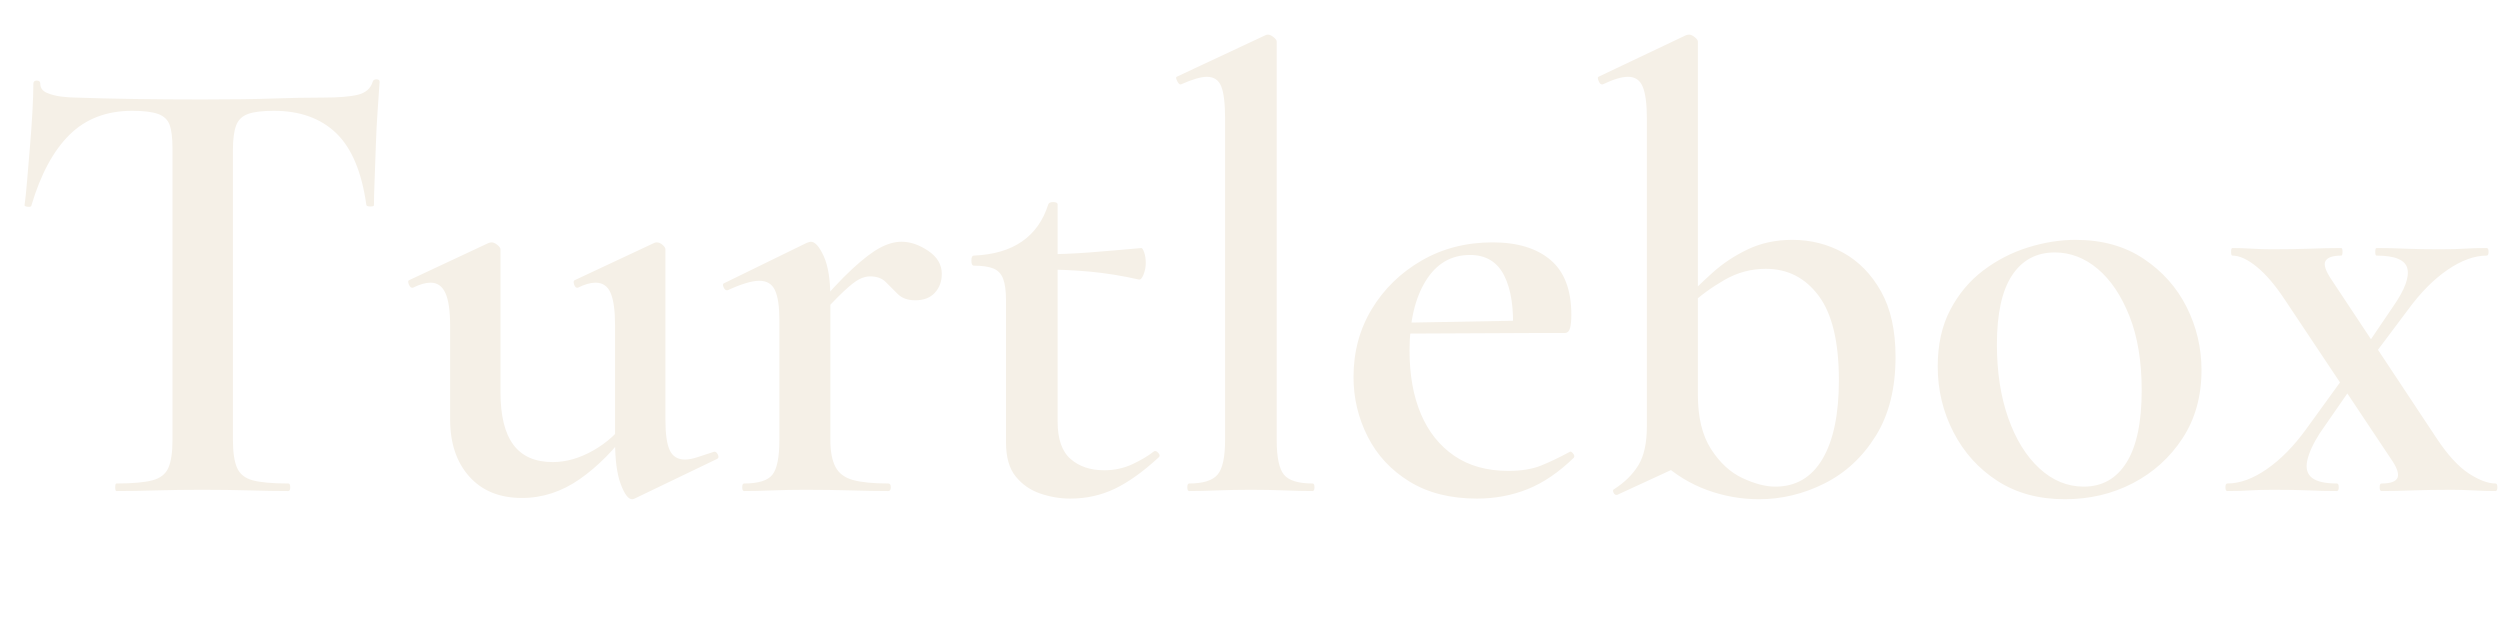
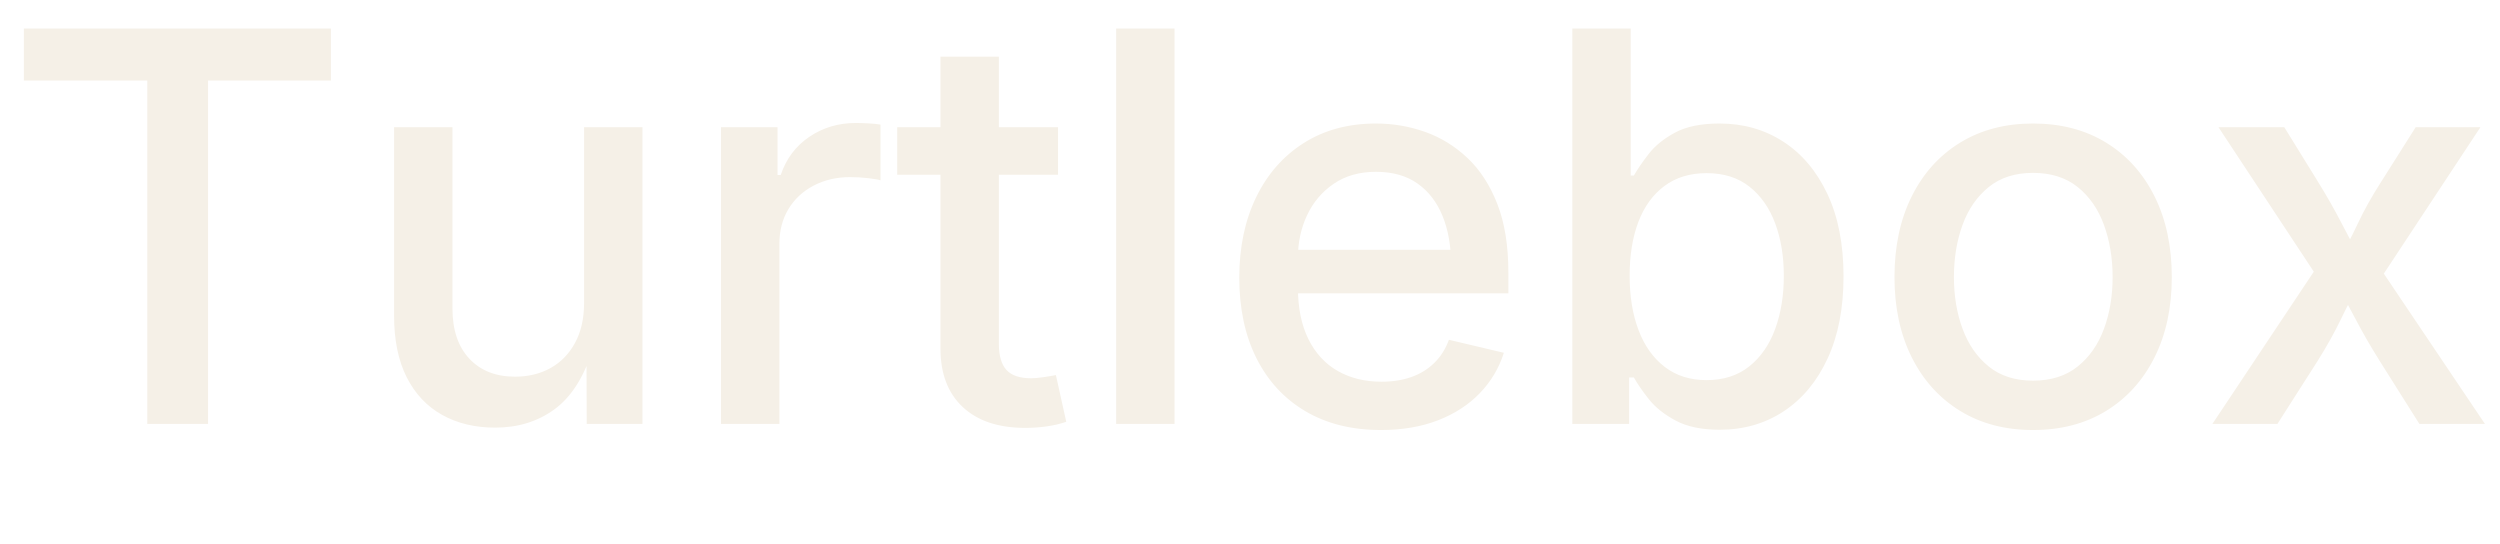
- <svg xmlns="http://www.w3.org/2000/svg" viewBox="0 0 413 104" width="413" height="104">
-   <path fill="#f5f0e7" d="M21.84 18.304Q15.496 18.304 11.492 22.256Q7.488 26.208 5.2 33.904Q5.2 34.216 4.628 34.164Q4.056 34.112 4.056 33.904Q4.264 32.448 4.472 29.9Q4.68 27.352 4.94 24.336Q5.2 21.32 5.356 18.46Q5.512 15.6 5.512 13.832Q5.512 13.312 6.084 13.312Q6.656 13.312 6.656 13.832Q6.656 14.872 7.748 15.34Q8.84 15.808 10.192 15.964Q11.544 16.12 12.48 16.12Q21.424 16.432 33.384 16.432Q40.768 16.432 45.084 16.276Q49.4 16.12 53.456 16.12Q57.2 16.12 59.124 15.652Q61.048 15.184 61.568 13.52Q61.672 13.104 62.192 13.104Q62.712 13.104 62.712 13.52Q62.608 15.184 62.4 18.044Q62.192 20.904 62.088 24.076Q61.984 27.248 61.88 29.9Q61.776 32.552 61.776 33.904Q61.776 34.112 61.204 34.112Q60.632 34.112 60.528 33.904Q59.384 25.688 55.536 21.996Q51.688 18.304 45.24 18.304Q42.432 18.304 40.976 18.824Q39.52 19.344 39.0 20.748Q38.48 22.152 38.48 24.752V72.696Q38.48 75.712 39.156 77.272Q39.832 78.832 41.756 79.352Q43.68 79.872 47.632 79.872Q47.944 79.872 47.944 80.496Q47.944 81.12 47.632 81.12Q44.824 81.12 41.236 81.016Q37.648 80.912 33.384 80.912Q29.328 80.912 25.792 81.016Q22.256 81.12 19.24 81.12Q19.032 81.12 19.032 80.496Q19.032 79.872 19.24 79.872Q23.192 79.872 25.168 79.352Q27.144 78.832 27.82 77.272Q28.496 75.712 28.496 72.696V24.544Q28.496 21.944 28.028 20.644Q27.56 19.344 26.104 18.824Q24.648 18.304 21.84 18.304Z M86.216 82.264Q80.704 82.264 77.532 78.728Q74.36 75.192 74.36 69.264V53.768Q74.36 50.128 73.58 48.412Q72.8 46.696 71.136 46.696Q69.888 46.696 68.224 47.528Q67.808 47.632 67.548 47.008Q67.288 46.384 67.6 46.28L80.704 40.144Q81.016 40.04 81.224 40.04Q81.64 40.04 82.16 40.456Q82.68 40.872 82.68 41.184V64.792Q82.68 70.616 84.812 73.476Q86.944 76.336 91.312 76.336Q94.64 76.336 98.02 74.412Q101.4 72.488 103.584 69.368L104.208 70.616Q100.256 76.024 95.784 79.144Q91.312 82.264 86.216 82.264ZM109.928 41.184V69.368Q109.928 72.904 110.656 74.412Q111.384 75.92 113.152 75.92Q113.984 75.92 115.128 75.556Q116.272 75.192 117.832 74.672Q118.248 74.464 118.56 75.036Q118.872 75.608 118.456 75.816L104.832 82.368Q104.624 82.472 104.416 82.472Q103.48 82.472 102.544 79.976Q101.608 77.48 101.608 72.904V53.768Q101.608 50.128 100.88 48.412Q100.152 46.696 98.384 46.696Q97.136 46.696 95.472 47.528Q95.056 47.632 94.848 47.008Q94.64 46.384 94.952 46.28L108.056 40.144Q108.264 40.04 108.472 40.04Q108.992 40.04 109.46 40.456Q109.928 40.872 109.928 41.184Z M134.784 52.936 134.056 51.688Q138.008 47.008 140.764 44.46Q143.52 41.912 145.392 40.924Q147.264 39.936 148.928 39.936Q151.112 39.936 153.348 41.444Q155.584 42.952 155.584 45.24Q155.584 47.112 154.44 48.36Q153.296 49.608 151.216 49.608Q149.344 49.608 148.304 48.568Q147.264 47.528 146.328 46.592Q145.392 45.656 143.728 45.656Q142.896 45.656 141.96 46.124Q141.024 46.592 139.36 48.152Q137.696 49.712 134.784 52.936ZM122.928 81.12Q122.616 81.12 122.616 80.496Q122.616 79.872 122.928 79.872Q126.464 79.872 127.608 78.416Q128.752 76.96 128.752 72.696V52.832Q128.752 49.504 128.024 47.944Q127.296 46.384 125.424 46.384Q124.488 46.384 123.136 46.8Q121.784 47.216 120.224 47.944Q119.808 48.048 119.548 47.476Q119.288 46.904 119.6 46.8L133.224 40.144Q133.744 39.936 133.952 39.936Q134.992 39.936 136.084 42.328Q137.176 44.72 137.176 49.296V72.696Q137.176 75.504 138.008 77.116Q138.84 78.728 140.92 79.3Q143.0 79.872 146.744 79.872Q147.16 79.872 147.16 80.496Q147.16 81.12 146.744 81.12Q144.04 81.12 140.556 81.016Q137.072 80.912 133.016 80.912Q130.208 80.912 127.556 81.016Q124.904 81.12 122.928 81.12Z M176.8 82.368Q174.304 82.368 171.86 81.536Q169.416 80.704 167.804 78.728Q166.192 76.752 166.192 73.112V49.608Q166.192 47.32 165.724 46.072Q165.256 44.824 164.112 44.356Q162.968 43.888 160.888 43.888Q160.472 43.888 160.472 43.056Q160.472 42.224 160.888 42.224Q165.776 42.016 168.844 39.884Q171.912 37.752 173.16 33.8Q173.264 33.384 173.992 33.384Q174.72 33.384 174.72 33.8V69.68Q174.72 73.944 176.852 75.816Q178.984 77.688 182.416 77.688Q184.912 77.688 187.044 76.7Q189.176 75.712 190.632 74.568Q190.944 74.36 191.36 74.828Q191.776 75.296 191.36 75.608Q187.512 79.144 184.132 80.756Q180.752 82.368 176.8 82.368ZM188.136 46.176Q183.976 45.24 180.076 44.876Q176.176 44.512 171.704 44.512V42.016Q175.968 42.016 179.972 41.704Q183.976 41.392 188.552 40.976Q188.76 40.976 189.02 41.704Q189.28 42.432 189.28 43.472Q189.28 44.408 188.916 45.344Q188.552 46.28 188.136 46.176Z M196.456 81.12Q196.144 81.12 196.144 80.496Q196.144 79.872 196.456 79.872Q199.888 79.872 201.136 78.416Q202.384 76.96 202.384 72.696V19.552Q202.384 15.912 201.76 14.3Q201.136 12.688 199.368 12.688Q197.912 12.688 195.104 13.936Q194.792 14.04 194.48 13.416Q194.168 12.792 194.376 12.688L209.04 5.824Q209.248 5.72 209.456 5.72Q209.872 5.72 210.392 6.136Q210.912 6.552 210.912 6.864V72.696Q210.912 76.96 212.108 78.416Q213.304 79.872 216.84 79.872Q217.152 79.872 217.152 80.496Q217.152 81.12 216.84 81.12Q214.864 81.12 212.212 81.016Q209.56 80.912 206.648 80.912Q203.736 80.912 201.084 81.016Q198.432 81.12 196.456 81.12Z M243.984 82.368Q237.432 82.368 232.856 79.56Q228.28 76.752 225.94 72.124Q223.6 67.496 223.6 62.296Q223.6 56.056 226.616 51.064Q229.632 46.072 234.832 43.056Q240.032 40.04 246.584 40.04Q252.72 40.04 256.152 42.952Q259.584 45.864 259.584 52Q259.584 53.352 259.376 54.184Q259.168 55.016 258.44 55.016H249.912Q250.224 48.984 248.508 45.552Q246.792 42.12 242.84 42.12Q238.16 42.12 235.508 46.436Q232.856 50.752 232.856 57.928Q232.856 63.96 234.728 68.38Q236.6 72.8 240.24 75.296Q243.88 77.792 249.184 77.792Q252.408 77.792 254.592 76.908Q256.776 76.024 259.272 74.672Q259.48 74.464 259.844 74.88Q260.208 75.296 260.0 75.608Q256.256 79.248 252.356 80.808Q248.456 82.368 243.984 82.368ZM229.84 55.12 229.736 53.352 252.824 52.936V55.016Z M290.576 82.472Q286.208 82.472 282.048 80.964Q277.888 79.456 274.456 76.336L280.488 65.208Q280.488 70.824 282.672 74.204Q284.856 77.584 287.872 78.988Q290.888 80.392 293.28 80.392Q298.376 80.392 301.08 75.816Q303.784 71.24 303.784 62.816Q303.784 53.352 300.456 48.88Q297.128 44.408 291.72 44.408Q288.08 44.408 284.908 46.228Q281.736 48.048 279.136 50.44L278.2 49.608Q280.384 47.32 282.932 45.032Q285.48 42.744 288.756 41.184Q292.032 39.624 296.088 39.624Q300.664 39.624 304.512 41.756Q308.36 43.888 310.752 48.152Q313.144 52.416 313.144 58.968Q313.144 66.768 309.868 72.02Q306.592 77.272 301.392 79.872Q296.192 82.472 290.576 82.472ZM267.176 81.744Q266.76 81.848 266.552 81.38Q266.344 80.912 266.656 80.808Q269.256 79.144 270.66 76.856Q272.064 74.568 272.064 70.408V19.552Q272.064 16.016 271.388 14.352Q270.712 12.688 268.944 12.688Q267.384 12.688 264.784 13.936Q264.368 14.04 264.108 13.416Q263.848 12.792 264.056 12.688L278.512 5.824Q278.824 5.72 279.032 5.72Q279.448 5.72 279.968 6.136Q280.488 6.552 280.488 6.864V75.608Z M341.12 82.472Q334.672 82.472 329.992 79.456Q325.312 76.44 322.712 71.396Q320.112 66.352 320.112 60.528Q320.112 55.12 322.192 51.168Q324.272 47.216 327.652 44.668Q331.032 42.12 335.036 40.872Q339.04 39.624 342.888 39.624Q349.44 39.624 354.12 42.744Q358.8 45.864 361.244 50.752Q363.688 55.64 363.688 61.152Q363.688 67.6 360.568 72.384Q357.448 77.168 352.352 79.82Q347.256 82.472 341.12 82.472ZM344.24 80.392Q348.816 80.392 351.312 76.388Q353.808 72.384 353.808 64.48Q353.808 57.304 351.78 52.208Q349.752 47.112 346.528 44.408Q343.304 41.704 339.456 41.704Q334.88 41.704 332.384 45.5Q329.888 49.296 329.888 56.888Q329.888 63.752 331.76 69.056Q333.632 74.36 336.908 77.376Q340.184 80.392 344.24 80.392Z M393.432 81.12Q393.12 81.12 393.12 80.496Q393.12 79.872 393.432 79.872Q395.72 79.872 396.084 78.884Q396.448 77.896 394.992 75.816L377.52 49.608Q375.128 45.968 372.84 44.096Q370.552 42.224 368.784 42.224Q368.576 42.224 368.576 41.6Q368.576 40.976 368.784 40.976Q370.344 40.976 372.008 41.08Q373.672 41.184 375.232 41.184Q378.872 41.184 381.68 41.08Q384.488 40.976 386.776 40.976Q386.984 40.976 386.984 41.6Q386.984 42.224 386.776 42.224Q384.696 42.224 384.176 43.108Q383.656 43.992 385.216 46.28L402.584 72.488Q405.288 76.544 407.836 78.208Q410.384 79.872 412.256 79.872Q412.568 79.872 412.568 80.496Q412.568 81.12 412.256 81.12Q410.592 81.12 408.616 81.016Q406.64 80.912 404.976 80.912Q401.336 80.912 398.528 81.016Q395.72 81.12 393.432 81.12ZM367.952 81.12Q367.64 81.12 367.64 80.496Q367.64 79.872 367.952 79.872Q371.072 79.872 374.504 77.48Q377.936 75.088 380.952 70.928L388.336 60.736L389.792 62.088L383.24 71.552Q381.576 74.152 381.16 76.076Q380.744 78.0 381.94 78.936Q383.136 79.872 386.048 79.872Q386.36 79.872 386.36 80.496Q386.36 81.12 386.048 81.12Q383.656 81.12 381.42 81.016Q379.184 80.912 375.648 80.912Q373.152 80.912 371.644 81.016Q370.136 81.12 367.952 81.12ZM390.312 61.152 389.064 59.904 395.408 50.544Q398.216 46.488 397.696 44.356Q397.176 42.224 392.6 42.224Q392.392 42.224 392.392 41.6Q392.392 40.976 392.6 40.976Q395.096 40.976 397.332 41.08Q399.568 41.184 403.104 41.184Q405.6 41.184 407.108 41.08Q408.616 40.976 410.8 40.976Q411.112 40.976 411.112 41.6Q411.112 42.224 410.8 42.224Q407.784 42.224 404.352 44.564Q400.92 46.904 397.8 51.168Z" />
+ <svg xmlns="http://www.w3.org/2000/svg" viewBox="0 0 478.4 104" width="478.4" height="104">
+   <path fill="#f5f0e7" d="M4.57 15.409V5.456H63.324V15.409H39.812V81.12H28.184V15.409Z M94.758 81.831Q88.969 81.831 84.602 79.393Q80.234 76.956 77.822 72.183Q75.41 67.409 75.41 60.401V24.347H86.582V59.03Q86.582 65.175 89.807 68.628Q93.031 72.081 98.566 72.081Q102.375 72.081 105.346 70.431Q108.316 68.78 110.043 65.606Q111.77 62.433 111.77 57.964V24.347H122.941V81.12H112.277L112.227 67.206H113.293Q110.805 74.925 106.031 78.378Q101.258 81.831 94.758 81.831Z M137.973 81.12V24.347H148.789V33.487H149.398Q150.973 28.815 154.883 26.175Q158.793 23.534 163.77 23.534Q164.836 23.534 166.207 23.61Q167.578 23.686 168.492 23.839V34.503Q167.883 34.3 166.156 34.097Q164.43 33.893 162.652 33.893Q158.793 33.893 155.695 35.518Q152.598 37.143 150.871 40.013Q149.145 42.882 149.145 46.64V81.12Z M202.465 24.347V33.436H171.691V24.347ZM179.969 10.839H191.141V65.784Q191.141 69.186 192.588 70.786Q194.035 72.386 197.336 72.386Q198.199 72.386 199.621 72.183Q201.043 71.979 202.059 71.776L204.039 80.714Q202.262 81.323 200.23 81.602Q198.199 81.882 196.219 81.882Q188.5 81.882 184.234 77.895Q179.969 73.909 179.969 66.698Z M224.758 5.456V81.12H213.586V5.456Z M264.266 82.288Q255.887 82.288 249.793 78.683Q243.699 75.077 240.424 68.526Q237.148 61.975 237.148 53.14Q237.148 44.405 240.373 37.753Q243.598 31.1 249.488 27.368Q255.379 23.636 263.301 23.636Q268.176 23.636 272.695 25.235Q277.215 26.835 280.82 30.237Q284.426 33.64 286.533 39.048Q288.641 44.456 288.641 52.175V56.136H243.395V47.808H282.902L277.672 50.55Q277.672 45.319 276.047 41.333Q274.422 37.347 271.248 35.112Q268.074 32.878 263.301 32.878Q258.578 32.878 255.227 35.163Q251.875 37.448 250.123 41.181Q248.371 44.913 248.371 49.331V55.018Q248.371 60.858 250.377 64.895Q252.383 68.933 255.988 70.989Q259.594 73.046 264.367 73.046Q267.516 73.046 270.055 72.157Q272.594 71.268 274.447 69.466Q276.301 67.663 277.266 65.022L287.777 67.511Q286.406 71.878 283.182 75.229Q279.957 78.581 275.158 80.434Q270.359 82.288 264.266 82.288Z M329.062 82.237Q323.934 82.237 320.658 80.485Q317.383 78.733 315.529 76.397Q313.676 74.061 312.66 72.233H311.746V81.12H300.879V5.456H312.051V33.589H312.66Q313.676 31.811 315.479 29.475Q317.281 27.14 320.506 25.388Q323.73 23.636 329.062 23.636Q335.867 23.636 341.225 27.089Q346.582 30.542 349.68 37.093Q352.777 43.643 352.777 52.886Q352.777 62.026 349.73 68.602Q346.684 75.179 341.326 78.708Q335.969 82.237 329.062 82.237ZM326.574 72.741Q331.449 72.741 334.75 70.1Q338.051 67.46 339.701 62.94Q341.352 58.421 341.352 52.784Q341.352 47.198 339.701 42.755Q338.051 38.311 334.775 35.722Q331.5 33.132 326.574 33.132Q321.801 33.132 318.5 35.595Q315.199 38.058 313.523 42.45Q311.848 46.843 311.848 52.784Q311.848 58.675 313.549 63.169Q315.25 67.663 318.551 70.202Q321.852 72.741 326.574 72.741Z M389.035 82.288Q381.062 82.288 375.096 78.632Q369.129 74.975 365.828 68.374Q362.527 61.772 362.527 53.038Q362.527 44.202 365.828 37.575Q369.129 30.948 375.096 27.292Q381.062 23.636 389.035 23.636Q397.059 23.636 403.025 27.292Q408.992 30.948 412.293 37.575Q415.594 44.202 415.594 53.038Q415.594 61.772 412.293 68.374Q408.992 74.975 403.025 78.632Q397.059 82.288 389.035 82.288ZM389.035 72.843Q394.215 72.843 397.592 70.126Q400.969 67.409 402.619 62.915Q404.27 58.421 404.27 53.038Q404.27 47.604 402.619 43.059Q400.969 38.515 397.592 35.798Q394.215 33.081 389.035 33.081Q383.906 33.081 380.555 35.798Q377.203 38.515 375.553 43.034Q373.902 47.554 373.902 53.038Q373.902 58.421 375.553 62.915Q377.203 67.409 380.555 70.126Q383.906 72.843 389.035 72.843Z M423.363 81.12 445.656 47.655 445.605 56.288 424.531 24.347H437.125L443.523 34.706Q446.164 38.972 448.17 42.882Q450.176 46.792 452.258 50.448H447.129Q449.312 46.792 451.141 42.882Q452.969 38.972 455.711 34.706L462.262 24.347H474.652L453.375 56.593V48.214L475.516 81.12H462.973L455.355 69.034Q452.715 64.819 450.734 61.011Q448.754 57.202 446.672 53.647H451.852Q449.82 57.202 447.992 61.011Q446.164 64.819 443.523 69.034L435.805 81.12Z" />
</svg>
